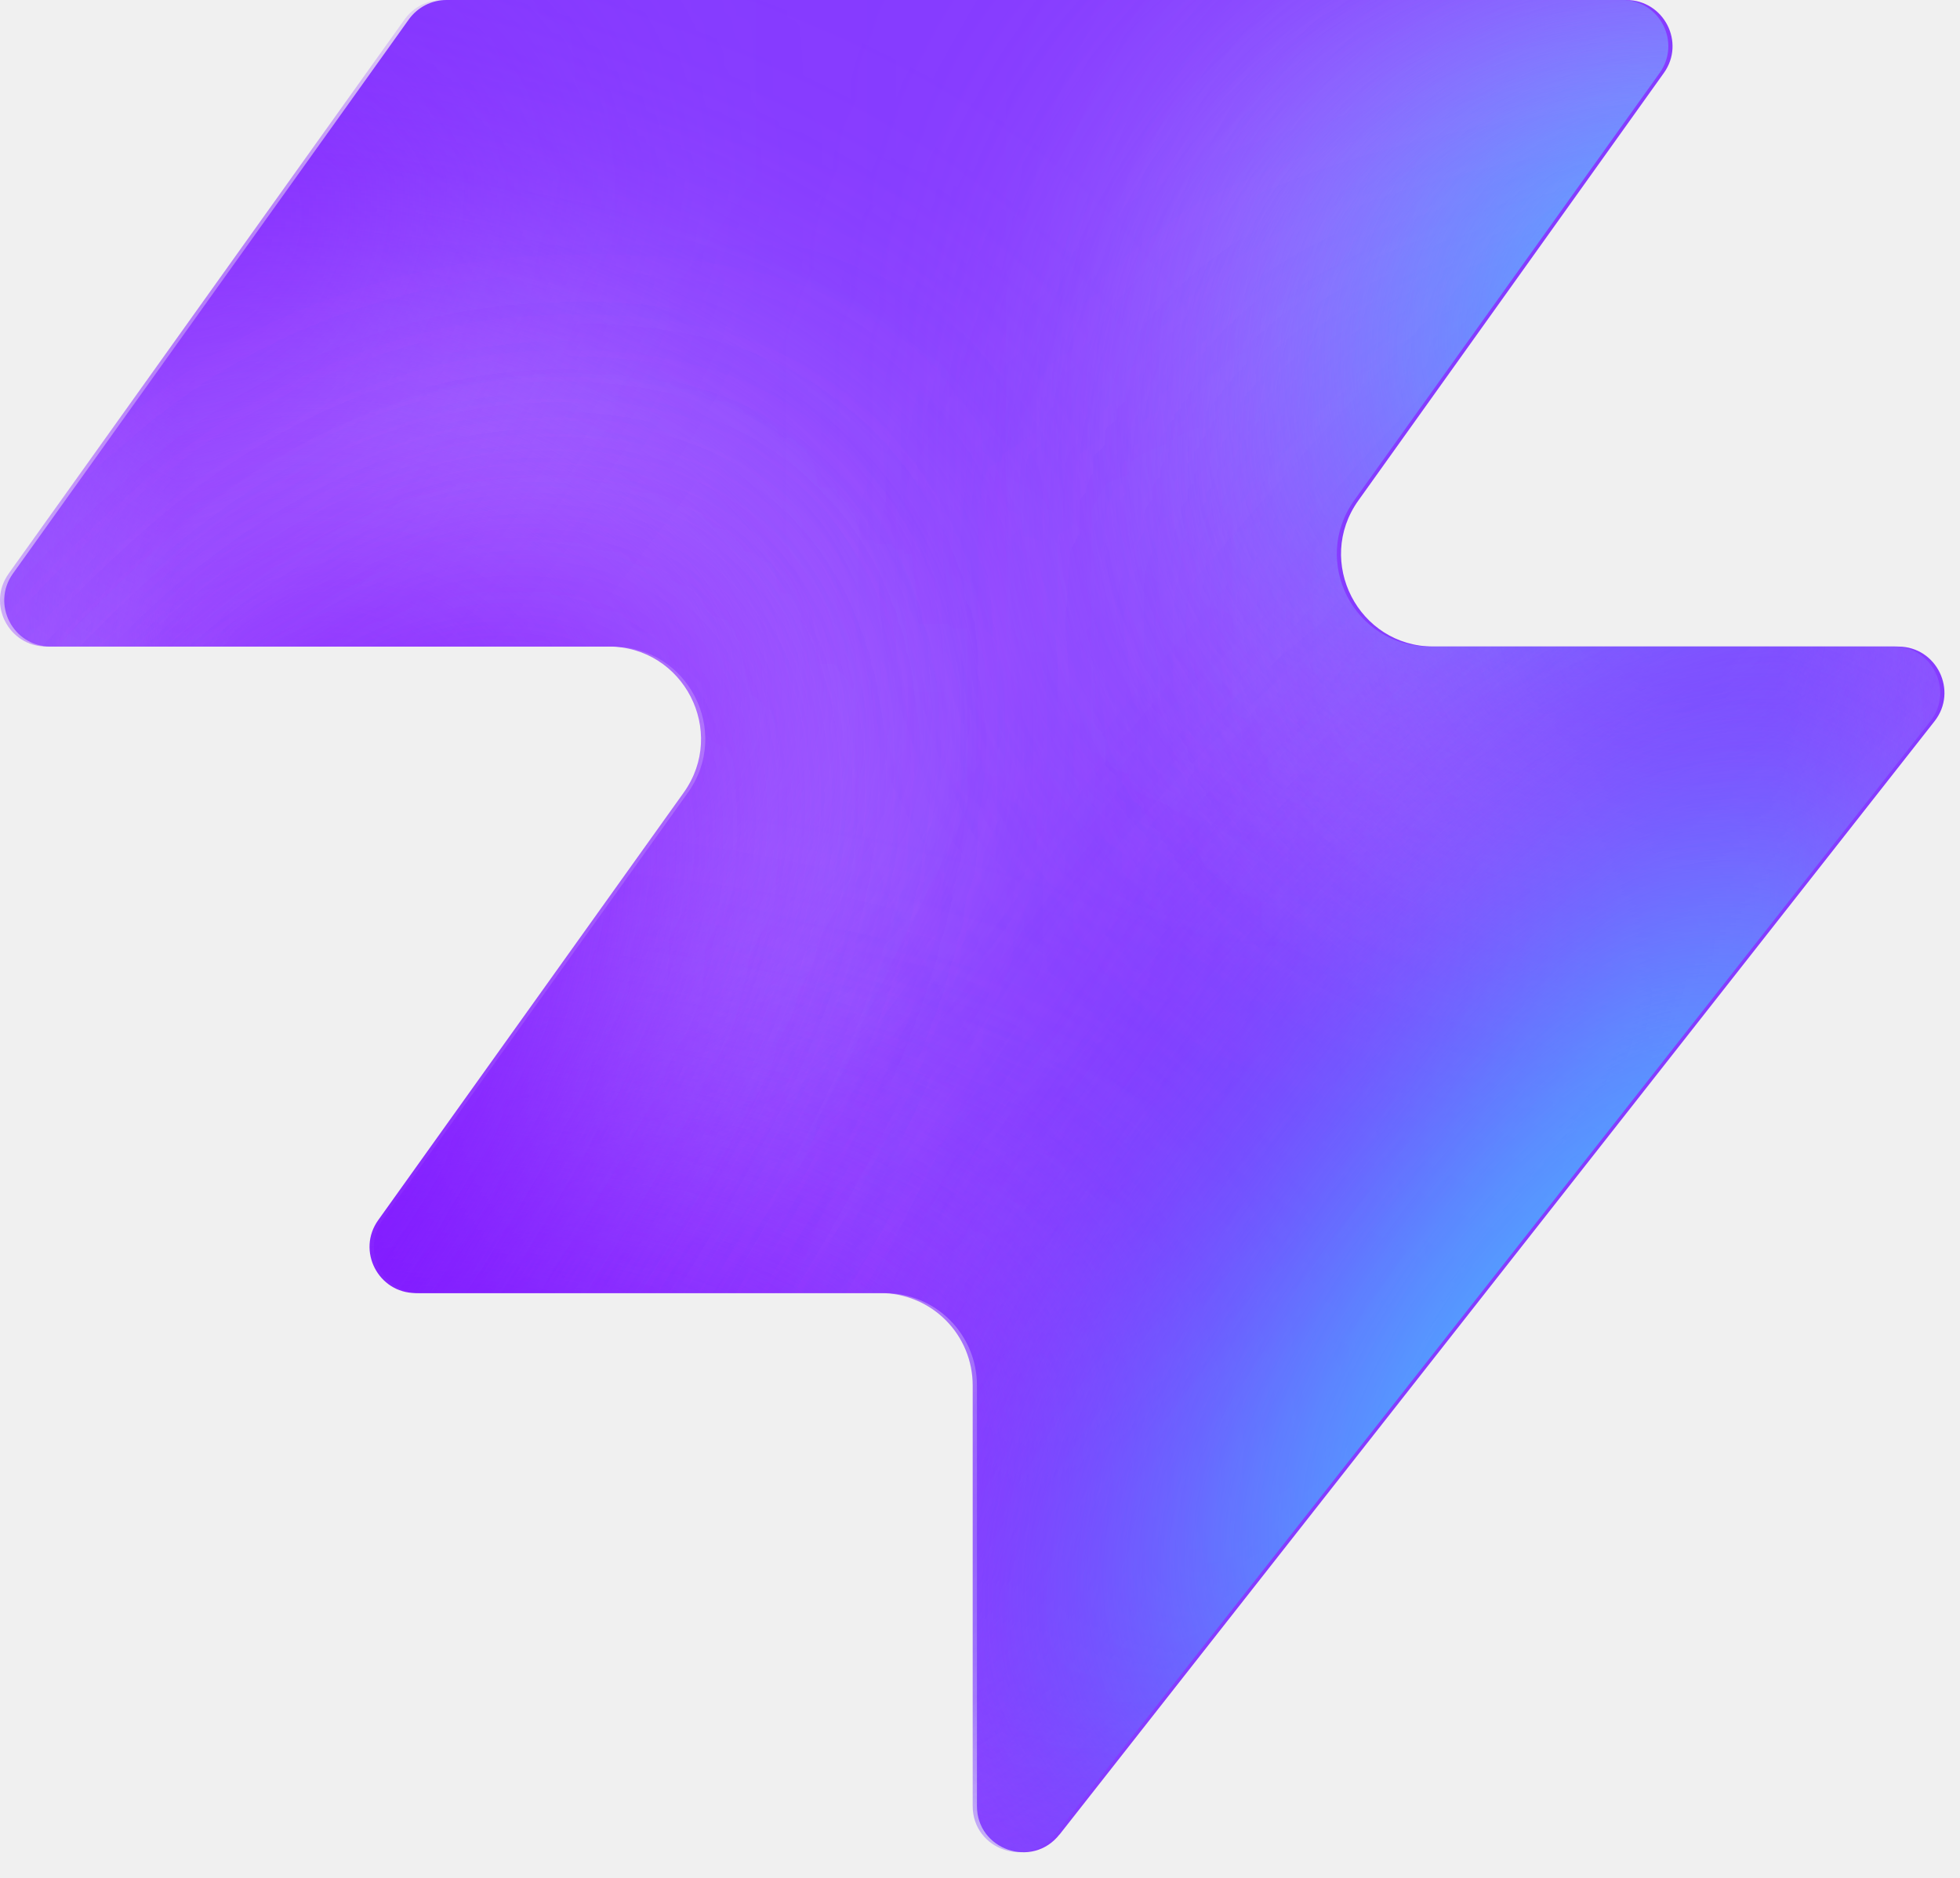
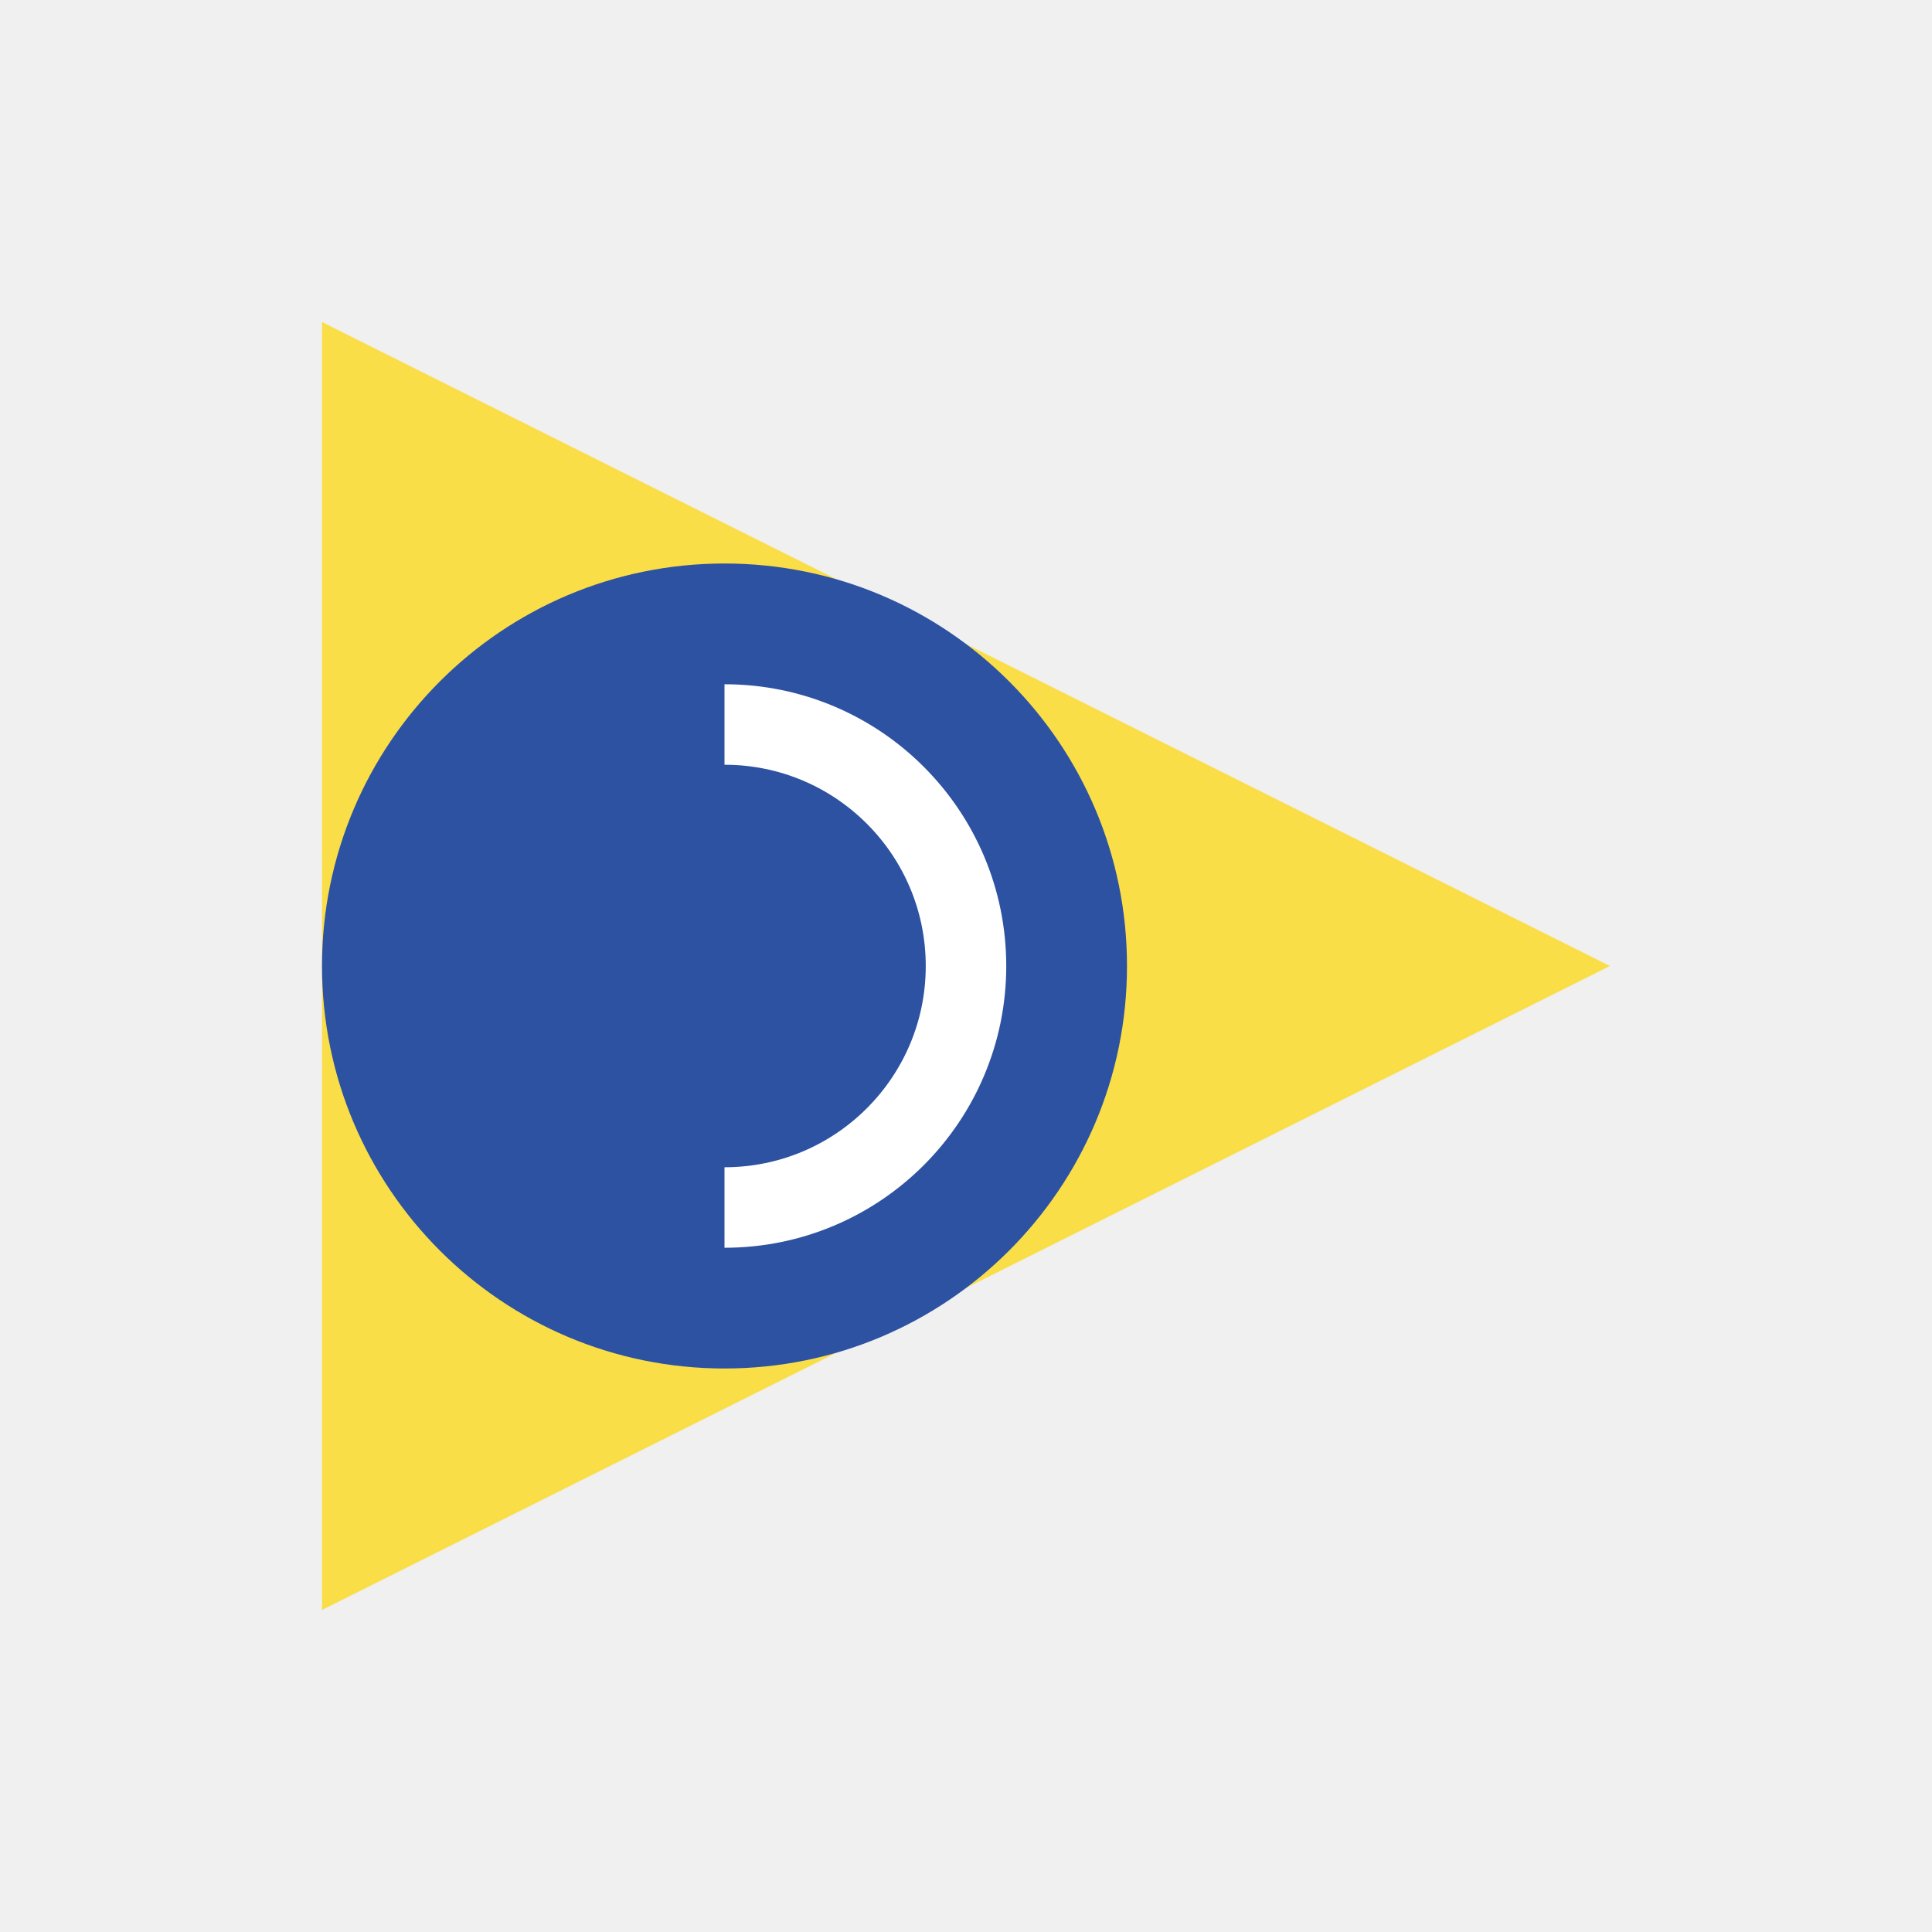
- <svg xmlns="http://www.w3.org/2000/svg" width="48" height="46" fill="none" viewBox="0 0 48 46">
-   <path fill="#863bff" d="M25.946 44.938c-.664.845-2.021.375-2.021-.698V33.937a2.26 2.26 0 0 0-2.262-2.262H10.287c-.92 0-1.456-1.04-.92-1.788l7.48-10.471c1.07-1.497 0-3.578-1.842-3.578H1.237c-.92 0-1.456-1.04-.92-1.788L10.013.474c.214-.297.556-.474.92-.474h28.894c.92 0 1.456 1.04.92 1.788l-7.48 10.471c-1.07 1.498 0 3.579 1.842 3.579h11.377c.943 0 1.473 1.088.89 1.83L25.947 44.94z" style="fill:#863bff;fill:color(display-p3 .525 .23 1);fill-opacity:1" />
-   <mask id="a" width="48" height="46" x="0" y="0" maskUnits="userSpaceOnUse" style="mask-type:alpha">
-     <path fill="#000" d="M25.842 44.938c-.664.844-2.021.375-2.021-.698V33.937a2.26 2.26 0 0 0-2.262-2.262H10.183c-.92 0-1.456-1.04-.92-1.788l7.48-10.471c1.07-1.498 0-3.579-1.842-3.579H1.133c-.92 0-1.456-1.04-.92-1.787L9.91.473c.214-.297.556-.474.92-.474h28.894c.92 0 1.456 1.04.92 1.788l-7.48 10.471c-1.07 1.498 0 3.578 1.842 3.578h11.377c.943 0 1.473 1.088.89 1.832L25.843 44.94z" style="fill:#000;fill-opacity:1" />
-   </mask>
-   <g mask="url(#a)">
-     <g filter="url(#b)">
-       <ellipse cx="5.508" cy="14.704" fill="#ede6ff" rx="5.508" ry="14.704" style="fill:#ede6ff;fill:color(display-p3 .927 .903 1);fill-opacity:1" transform="matrix(.00324 1 1 -.00324 -4.47 31.516)" />
-     </g>
-     <g filter="url(#c)">
-       <ellipse cx="10.399" cy="29.851" fill="#ede6ff" rx="10.399" ry="29.851" style="fill:#ede6ff;fill:color(display-p3 .927 .903 1);fill-opacity:1" transform="matrix(.00324 1 1 -.00324 -39.328 7.883)" />
-     </g>
-     <g filter="url(#d)">
-       <ellipse cx="5.508" cy="30.487" fill="#7e14ff" rx="5.508" ry="30.487" style="fill:#7e14ff;fill:color(display-p3 .492 .077 1);fill-opacity:1" transform="rotate(89.814 -25.913 -14.639)scale(1 -1)" />
-     </g>
-     <g filter="url(#e)">
-       <ellipse cx="5.508" cy="30.599" fill="#7e14ff" rx="5.508" ry="30.599" style="fill:#7e14ff;fill:color(display-p3 .492 .077 1);fill-opacity:1" transform="rotate(89.814 -32.644 -3.334)scale(1 -1)" />
-     </g>
-     <g filter="url(#f)">
-       <ellipse cx="5.508" cy="30.599" fill="#7e14ff" rx="5.508" ry="30.599" style="fill:#7e14ff;fill:color(display-p3 .492 .077 1);fill-opacity:1" transform="matrix(.00324 1 1 -.00324 -34.34 30.47)" />
-     </g>
-     <g filter="url(#g)">
-       <ellipse cx="14.072" cy="22.078" fill="#ede6ff" rx="14.072" ry="22.078" style="fill:#ede6ff;fill:color(display-p3 .927 .903 1);fill-opacity:1" transform="rotate(93.35 24.506 48.493)scale(-1 1)" />
-     </g>
-     <g filter="url(#h)">
-       <ellipse cx="3.47" cy="21.501" fill="#7e14ff" rx="3.47" ry="21.501" style="fill:#7e14ff;fill:color(display-p3 .492 .077 1);fill-opacity:1" transform="rotate(89.009 28.708 47.59)scale(-1 1)" />
-     </g>
-     <g filter="url(#i)">
-       <ellipse cx="3.47" cy="21.501" fill="#7e14ff" rx="3.47" ry="21.501" style="fill:#7e14ff;fill:color(display-p3 .492 .077 1);fill-opacity:1" transform="rotate(89.009 28.708 47.59)scale(-1 1)" />
-     </g>
-     <g filter="url(#j)">
-       <ellipse cx=".387" cy="8.972" fill="#7e14ff" rx="4.407" ry="29.108" style="fill:#7e14ff;fill:color(display-p3 .492 .077 1);fill-opacity:1" transform="rotate(39.51 .387 8.972)" />
-     </g>
-     <g filter="url(#k)">
-       <ellipse cx="47.523" cy="-6.092" fill="#7e14ff" rx="4.407" ry="29.108" style="fill:#7e14ff;fill:color(display-p3 .492 .077 1);fill-opacity:1" transform="rotate(37.892 47.523 -6.092)" />
-     </g>
-     <g filter="url(#l)">
-       <ellipse cx="41.412" cy="6.333" fill="#47bfff" rx="5.971" ry="9.665" style="fill:#47bfff;fill:color(display-p3 .28 .748 1);fill-opacity:1" transform="rotate(37.892 41.412 6.333)" />
-     </g>
-     <g filter="url(#m)">
-       <ellipse cx="-1.879" cy="38.332" fill="#7e14ff" rx="4.407" ry="29.108" style="fill:#7e14ff;fill:color(display-p3 .492 .077 1);fill-opacity:1" transform="rotate(37.892 -1.88 38.332)" />
-     </g>
-     <g filter="url(#n)">
-       <ellipse cx="-1.879" cy="38.332" fill="#7e14ff" rx="4.407" ry="29.108" style="fill:#7e14ff;fill:color(display-p3 .492 .077 1);fill-opacity:1" transform="rotate(37.892 -1.88 38.332)" />
-     </g>
-     <g filter="url(#o)">
-       <ellipse cx="35.651" cy="29.907" fill="#7e14ff" rx="4.407" ry="29.108" style="fill:#7e14ff;fill:color(display-p3 .492 .077 1);fill-opacity:1" transform="rotate(37.892 35.651 29.907)" />
-     </g>
-     <g filter="url(#p)">
-       <ellipse cx="38.418" cy="32.4" fill="#47bfff" rx="5.971" ry="15.297" style="fill:#47bfff;fill:color(display-p3 .28 .748 1);fill-opacity:1" transform="rotate(37.892 38.418 32.4)" />
-     </g>
-   </g>
-   <defs>
-     <filter id="b" width="60.045" height="41.654" x="-19.77" y="16.149" color-interpolation-filters="sRGB" filterUnits="userSpaceOnUse">
-       <feFlood flood-opacity="0" result="BackgroundImageFix" />
-       <feBlend in="SourceGraphic" in2="BackgroundImageFix" result="shape" />
-       <feGaussianBlur result="effect1_foregroundBlur_2002_17158" stdDeviation="7.659" />
-     </filter>
-     <filter id="c" width="90.34" height="51.437" x="-54.613" y="-7.533" color-interpolation-filters="sRGB" filterUnits="userSpaceOnUse">
-       <feFlood flood-opacity="0" result="BackgroundImageFix" />
-       <feBlend in="SourceGraphic" in2="BackgroundImageFix" result="shape" />
-       <feGaussianBlur result="effect1_foregroundBlur_2002_17158" stdDeviation="7.659" />
-     </filter>
-     <filter id="d" width="79.355" height="29.4" x="-49.64" y="2.03" color-interpolation-filters="sRGB" filterUnits="userSpaceOnUse">
-       <feFlood flood-opacity="0" result="BackgroundImageFix" />
-       <feBlend in="SourceGraphic" in2="BackgroundImageFix" result="shape" />
-       <feGaussianBlur result="effect1_foregroundBlur_2002_17158" stdDeviation="4.596" />
-     </filter>
-     <filter id="e" width="79.579" height="29.4" x="-45.045" y="20.029" color-interpolation-filters="sRGB" filterUnits="userSpaceOnUse">
-       <feFlood flood-opacity="0" result="BackgroundImageFix" />
-       <feBlend in="SourceGraphic" in2="BackgroundImageFix" result="shape" />
-       <feGaussianBlur result="effect1_foregroundBlur_2002_17158" stdDeviation="4.596" />
-     </filter>
-     <filter id="f" width="79.579" height="29.4" x="-43.513" y="21.178" color-interpolation-filters="sRGB" filterUnits="userSpaceOnUse">
-       <feFlood flood-opacity="0" result="BackgroundImageFix" />
-       <feBlend in="SourceGraphic" in2="BackgroundImageFix" result="shape" />
-       <feGaussianBlur result="effect1_foregroundBlur_2002_17158" stdDeviation="4.596" />
-     </filter>
-     <filter id="g" width="74.749" height="58.852" x="15.756" y="-17.901" color-interpolation-filters="sRGB" filterUnits="userSpaceOnUse">
-       <feFlood flood-opacity="0" result="BackgroundImageFix" />
-       <feBlend in="SourceGraphic" in2="BackgroundImageFix" result="shape" />
-       <feGaussianBlur result="effect1_foregroundBlur_2002_17158" stdDeviation="7.659" />
-     </filter>
-     <filter id="h" width="61.377" height="25.362" x="23.548" y="2.284" color-interpolation-filters="sRGB" filterUnits="userSpaceOnUse">
-       <feFlood flood-opacity="0" result="BackgroundImageFix" />
-       <feBlend in="SourceGraphic" in2="BackgroundImageFix" result="shape" />
-       <feGaussianBlur result="effect1_foregroundBlur_2002_17158" stdDeviation="4.596" />
-     </filter>
-     <filter id="i" width="61.377" height="25.362" x="23.548" y="2.284" color-interpolation-filters="sRGB" filterUnits="userSpaceOnUse">
-       <feFlood flood-opacity="0" result="BackgroundImageFix" />
-       <feBlend in="SourceGraphic" in2="BackgroundImageFix" result="shape" />
-       <feGaussianBlur result="effect1_foregroundBlur_2002_17158" stdDeviation="4.596" />
-     </filter>
-     <filter id="j" width="56.045" height="63.649" x="-27.636" y="-22.853" color-interpolation-filters="sRGB" filterUnits="userSpaceOnUse">
-       <feFlood flood-opacity="0" result="BackgroundImageFix" />
-       <feBlend in="SourceGraphic" in2="BackgroundImageFix" result="shape" />
-       <feGaussianBlur result="effect1_foregroundBlur_2002_17158" stdDeviation="4.596" />
-     </filter>
-     <filter id="k" width="54.814" height="64.646" x="20.116" y="-38.415" color-interpolation-filters="sRGB" filterUnits="userSpaceOnUse">
-       <feFlood flood-opacity="0" result="BackgroundImageFix" />
-       <feBlend in="SourceGraphic" in2="BackgroundImageFix" result="shape" />
-       <feGaussianBlur result="effect1_foregroundBlur_2002_17158" stdDeviation="4.596" />
-     </filter>
-     <filter id="l" width="33.541" height="35.313" x="24.641" y="-11.323" color-interpolation-filters="sRGB" filterUnits="userSpaceOnUse">
-       <feFlood flood-opacity="0" result="BackgroundImageFix" />
-       <feBlend in="SourceGraphic" in2="BackgroundImageFix" result="shape" />
-       <feGaussianBlur result="effect1_foregroundBlur_2002_17158" stdDeviation="4.596" />
-     </filter>
-     <filter id="m" width="54.814" height="64.646" x="-29.286" y="6.009" color-interpolation-filters="sRGB" filterUnits="userSpaceOnUse">
-       <feFlood flood-opacity="0" result="BackgroundImageFix" />
-       <feBlend in="SourceGraphic" in2="BackgroundImageFix" result="shape" />
-       <feGaussianBlur result="effect1_foregroundBlur_2002_17158" stdDeviation="4.596" />
-     </filter>
-     <filter id="n" width="54.814" height="64.646" x="-29.286" y="6.009" color-interpolation-filters="sRGB" filterUnits="userSpaceOnUse">
-       <feFlood flood-opacity="0" result="BackgroundImageFix" />
-       <feBlend in="SourceGraphic" in2="BackgroundImageFix" result="shape" />
-       <feGaussianBlur result="effect1_foregroundBlur_2002_17158" stdDeviation="4.596" />
-     </filter>
-     <filter id="o" width="54.814" height="64.646" x="8.244" y="-2.416" color-interpolation-filters="sRGB" filterUnits="userSpaceOnUse">
-       <feFlood flood-opacity="0" result="BackgroundImageFix" />
-       <feBlend in="SourceGraphic" in2="BackgroundImageFix" result="shape" />
-       <feGaussianBlur result="effect1_foregroundBlur_2002_17158" stdDeviation="4.596" />
-     </filter>
-     <filter id="p" width="39.409" height="43.623" x="18.713" y="10.588" color-interpolation-filters="sRGB" filterUnits="userSpaceOnUse">
-       <feFlood flood-opacity="0" result="BackgroundImageFix" />
-       <feBlend in="SourceGraphic" in2="BackgroundImageFix" result="shape" />
-       <feGaussianBlur result="effect1_foregroundBlur_2002_17158" stdDeviation="4.596" />
-     </filter>
-   </defs>
+ <svg xmlns="http://www.w3.org/2000/svg" width="32" height="32" viewBox="0 0 24 24" fill="none">
+   <path d="M4 4L20 12L4 20V4Z" fill="#F9DE48" />
+   <circle cx="9" cy="12" r="5" fill="#2D52A2" />
+   <path d="M9 9C10.657 9 12 10.343 12 12C12 13.657 10.657 15 9 15" stroke="white" strokeWidth="1" strokeLinecap="round" />
</svg>
